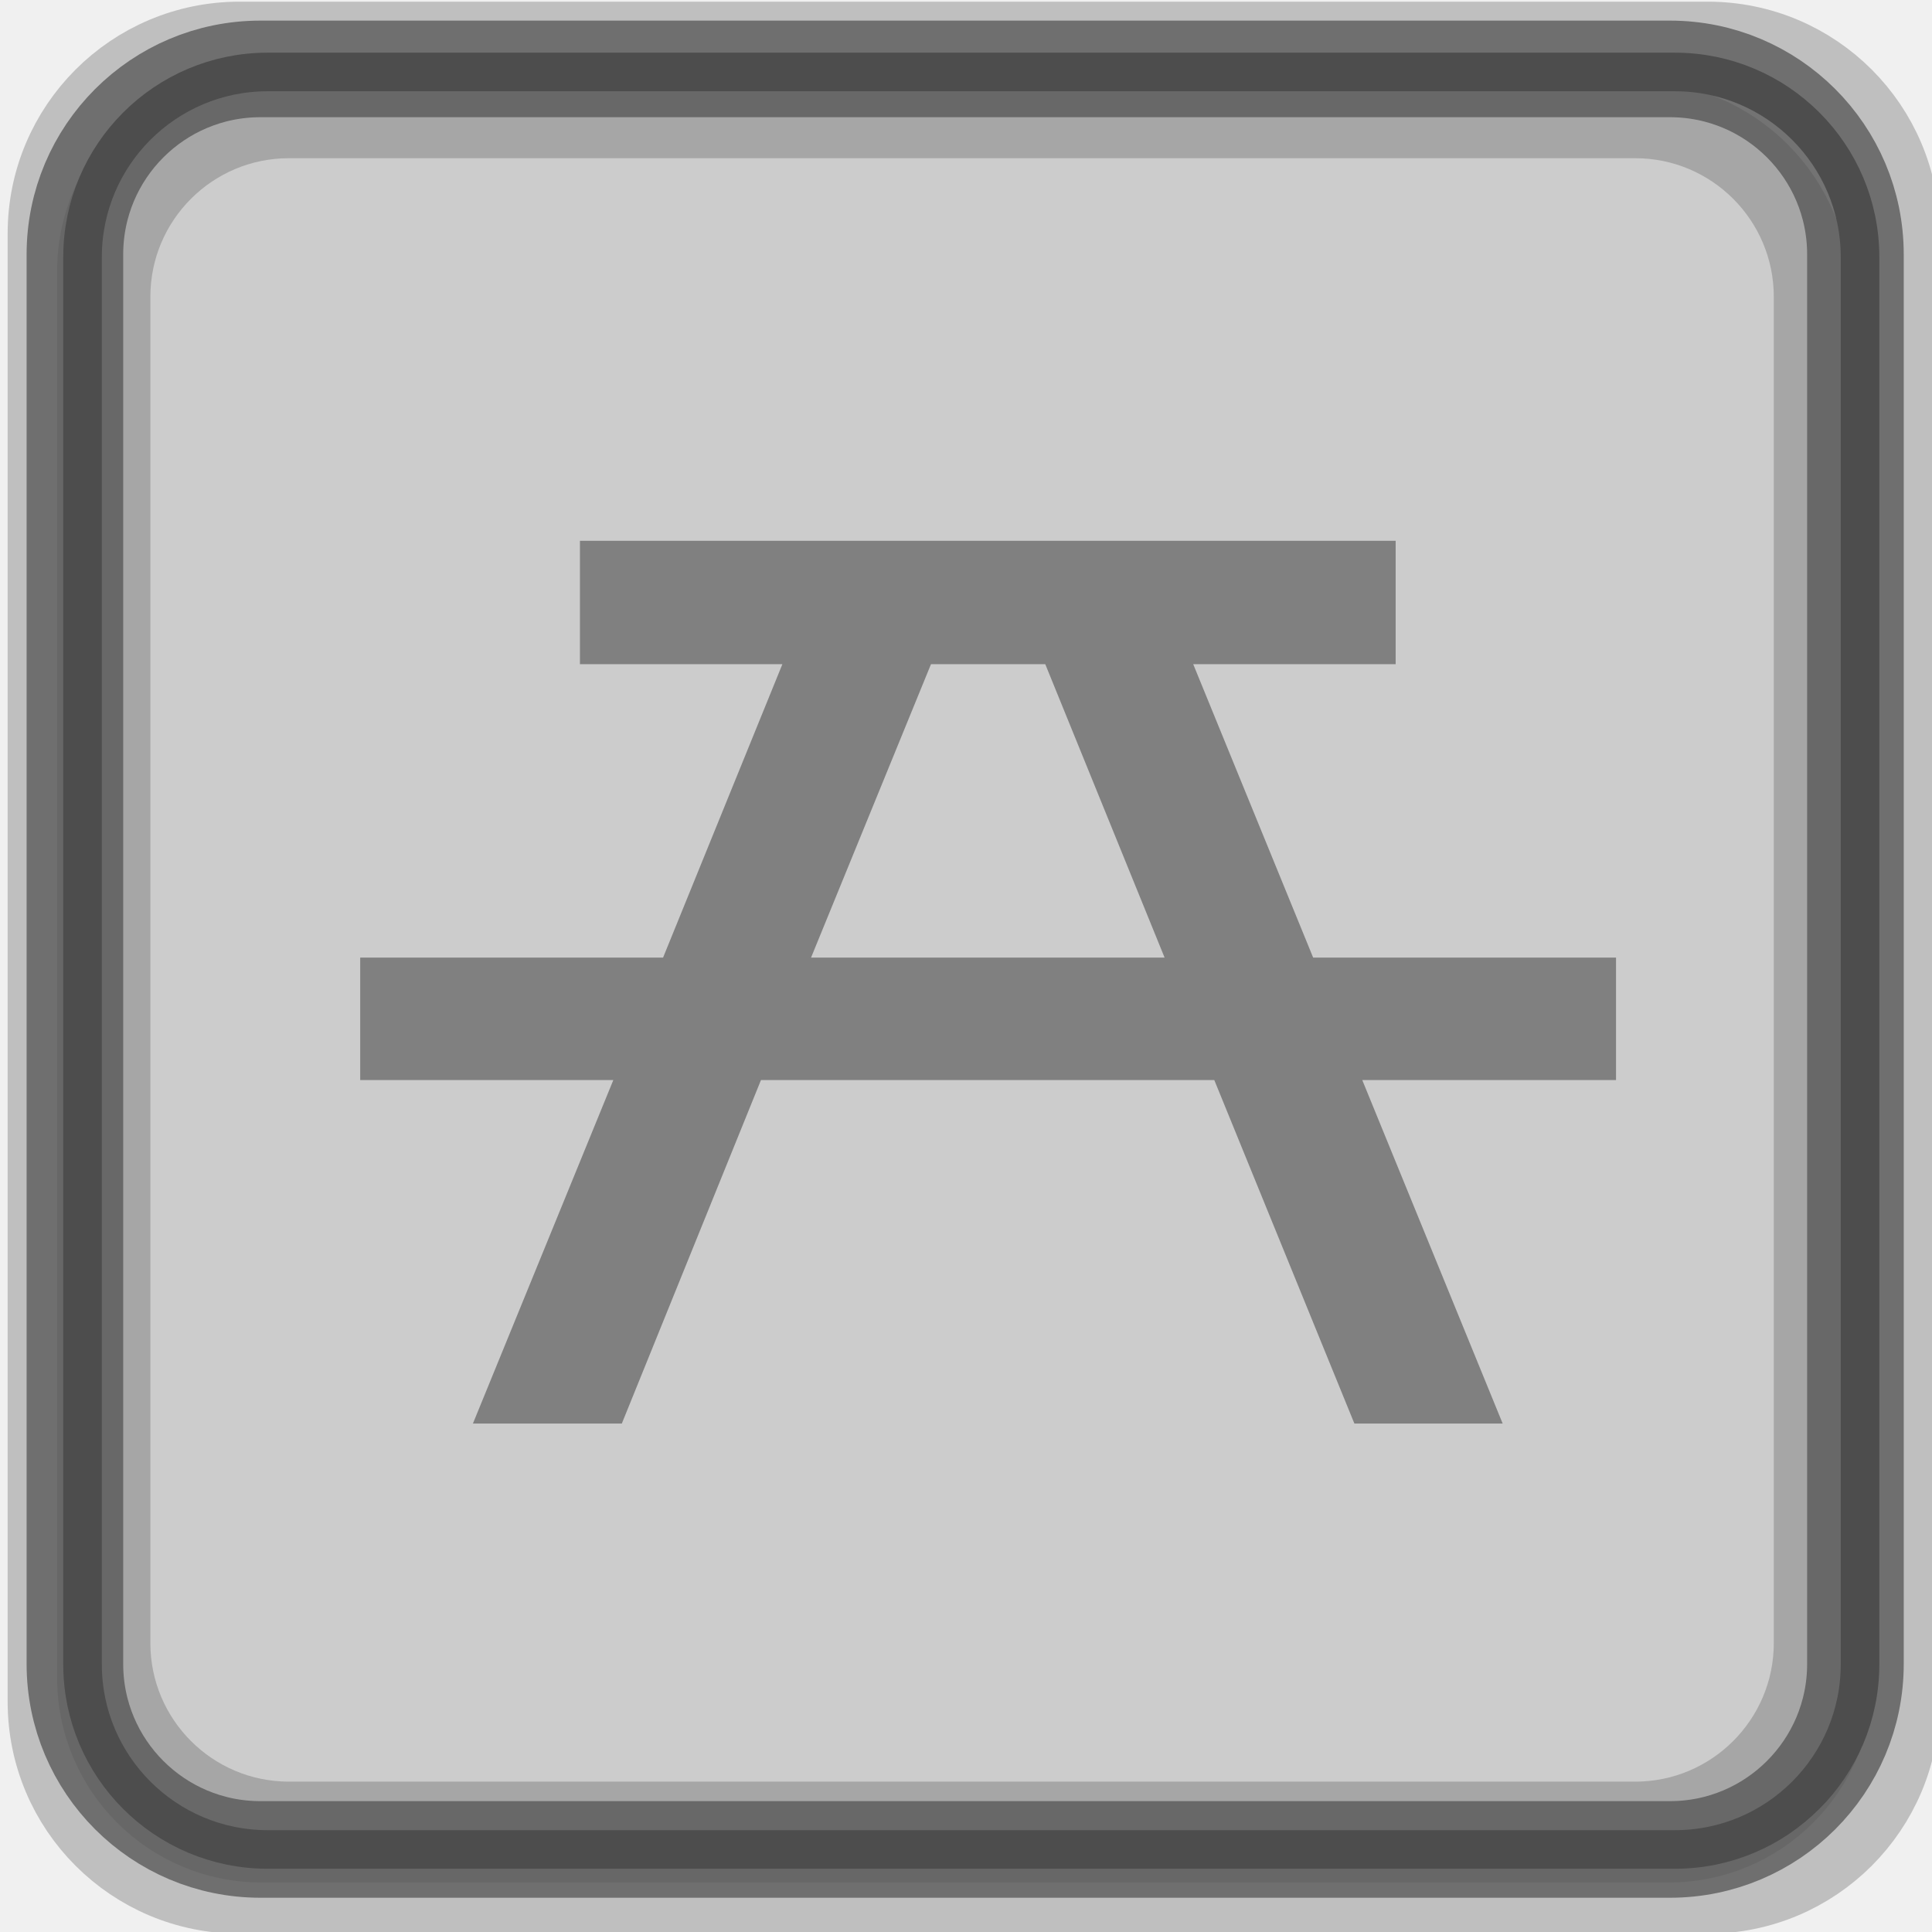
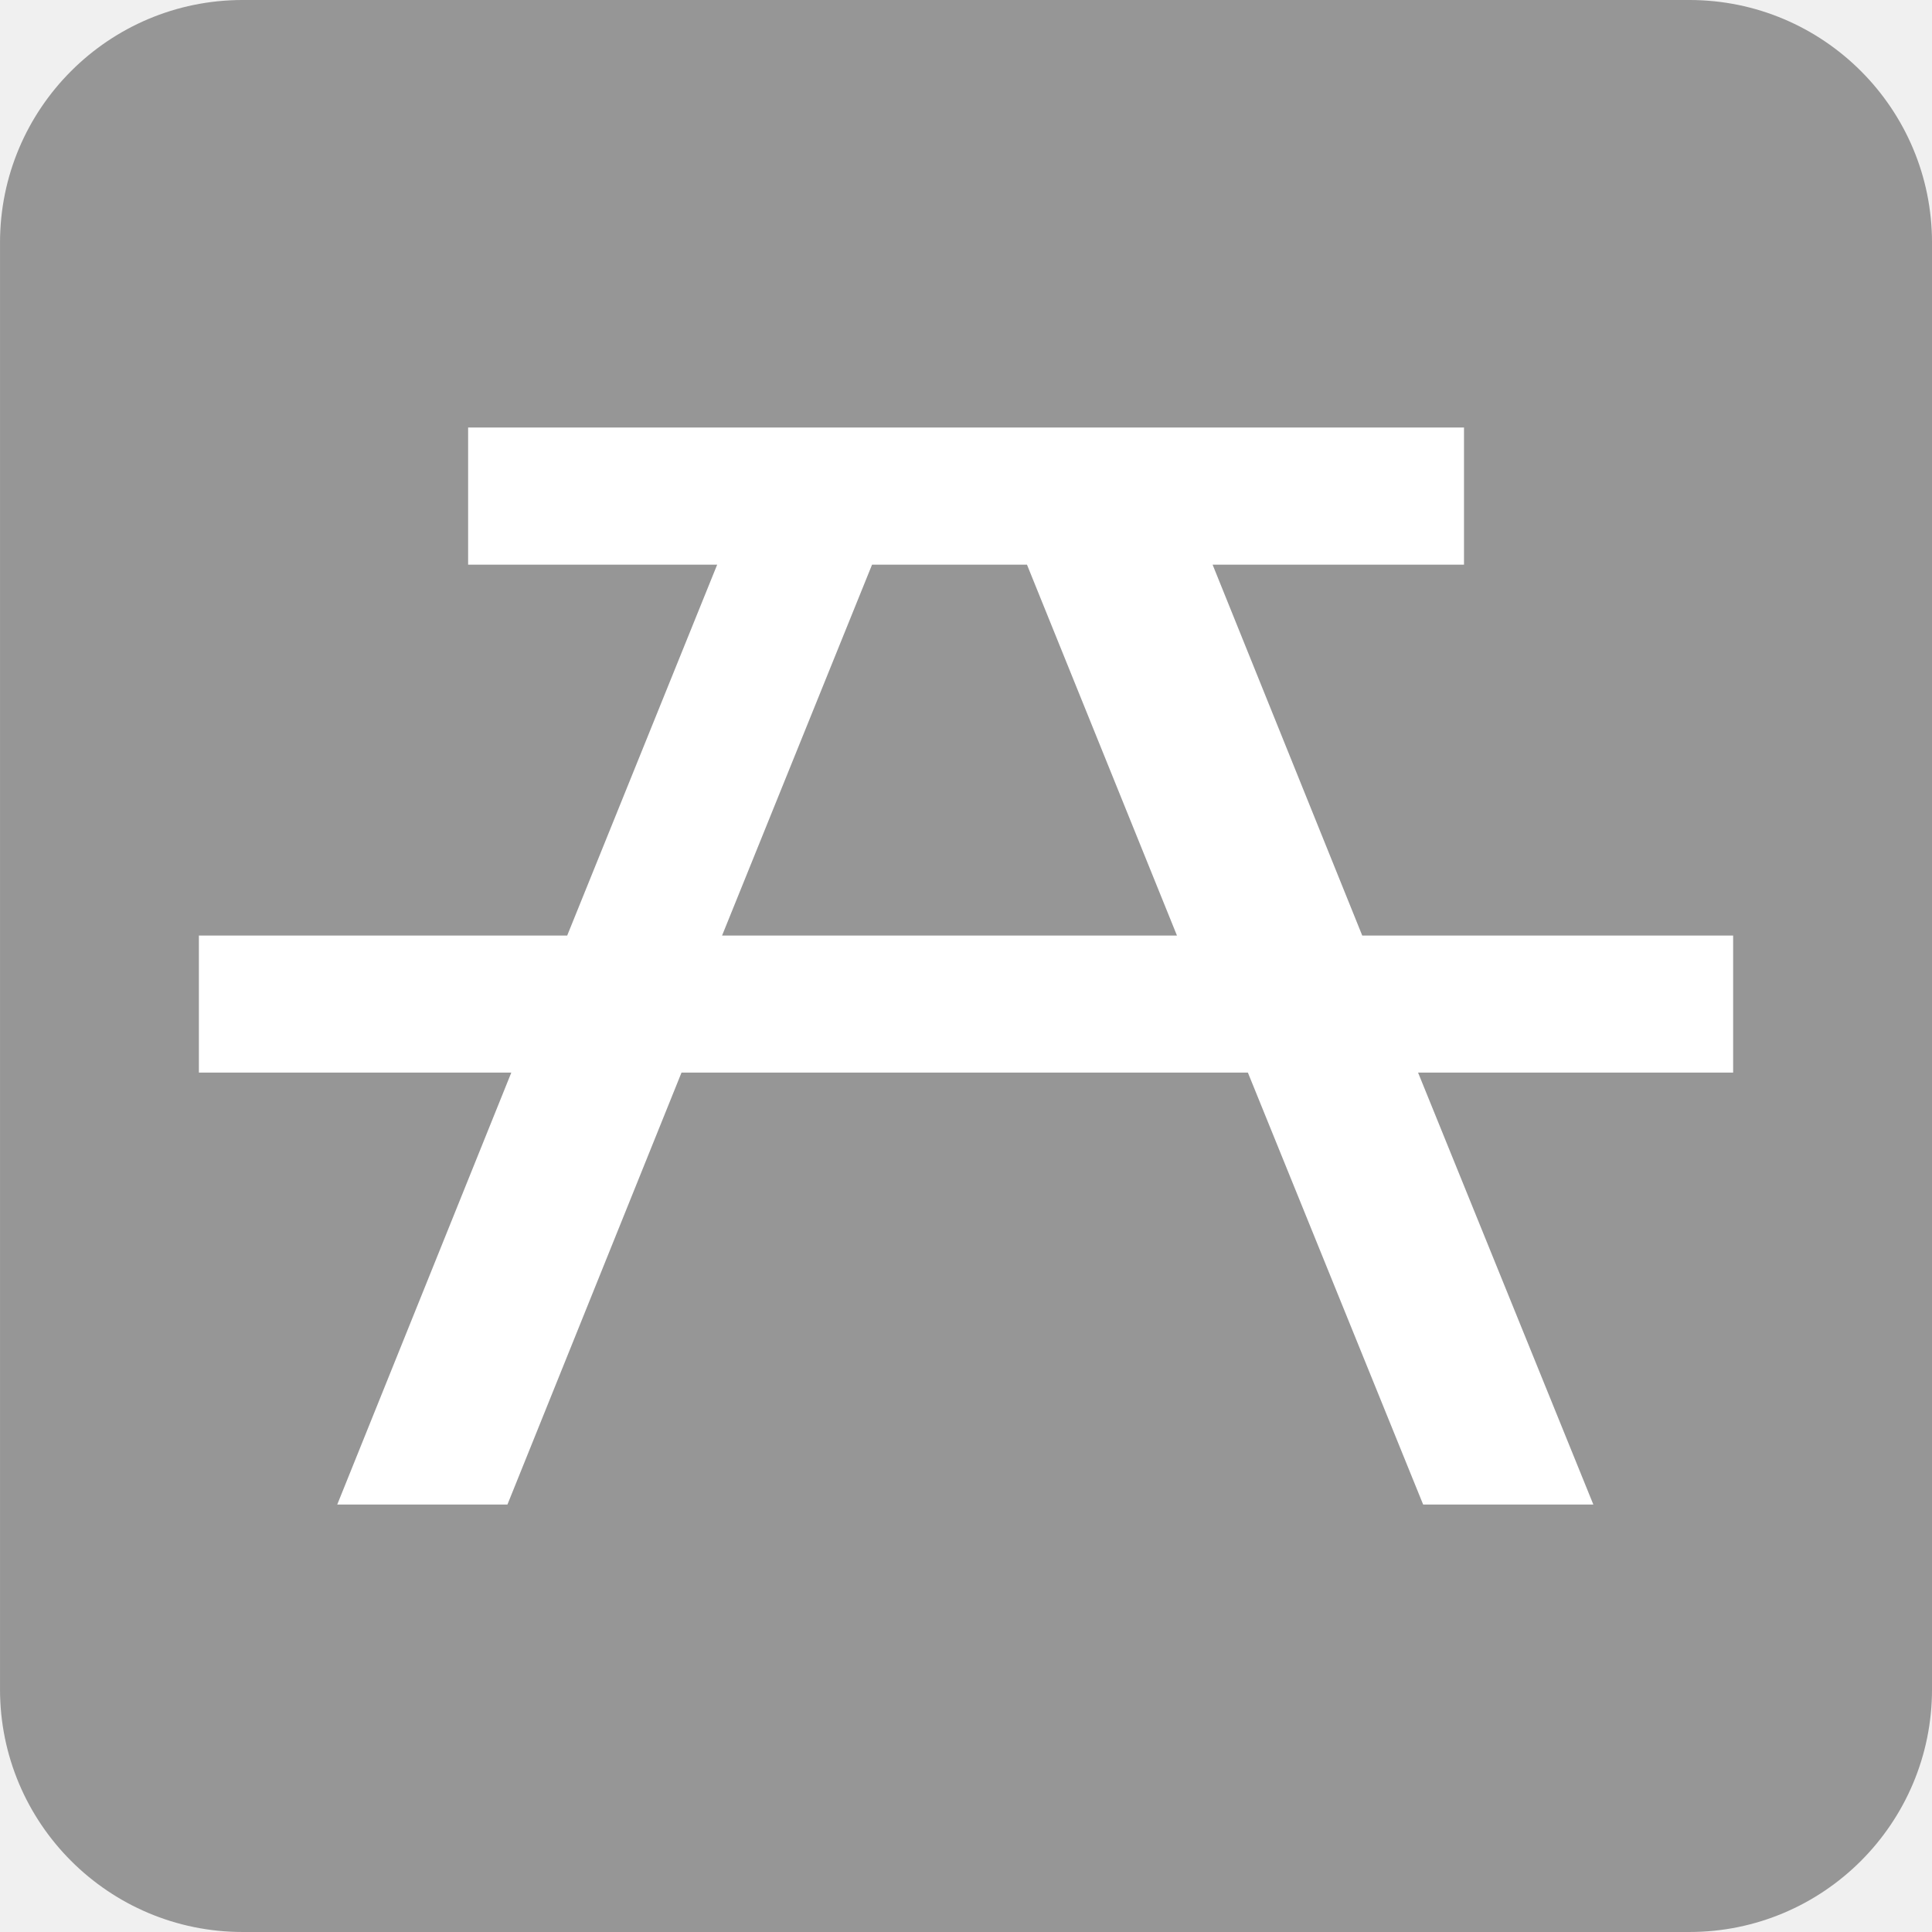
- <svg xmlns="http://www.w3.org/2000/svg" width="100" height="100" id="svg2" version="1.1">
-   <defs id="defs2963">
-     </defs>
-   <g id="layer1" transform="translate(0,-952.3622)">
-     <rect style="fill:#cccccc;fill-opacity:1;stroke:#cccccc;stroke-width:1.997;stroke-linejoin:round;stroke-miterlimit:4;stroke-opacity:1;stroke-dasharray:none" id="rect4438-0-8" width="92.003" height="92.003" x="3.955" y="956.8" rx="9.584" ry="9.584" />
-     <rect style="fill:none;stroke:#4d4d4d;stroke-width:4;stroke-linejoin:round;stroke-miterlimit:4;stroke-opacity:0.3;stroke-dasharray:none" id="rect4438" width="96" height="96" x="2.396" y="954.449" rx="10" ry="10" />
-     <rect style="fill:none;stroke:#4d4d4d;stroke-width:5;stroke-linejoin:round;stroke-miterlimit:4;stroke-opacity:0.7;stroke-dasharray:none" id="rect4438-57" width="92.16" height="92.16" x="3.877" y="955.929" rx="9.6" ry="9.6" />
-     <rect style="fill:none;stroke:#4d4d4d;stroke-width:3.986;stroke-linejoin:round;stroke-miterlimit:4;stroke-opacity:0.3;stroke-dasharray:none" id="rect4438-5" width="88.014" height="88.014" x="5.79" y="958.558" rx="9.168" ry="9.168" />
-     <rect style="fill:none;stroke:#4d4d4d;stroke-width:1.997;stroke-linejoin:round;stroke-miterlimit:4;stroke-opacity:1;stroke-dasharray:none" id="rect4438-0" width="92.003" height="92.003" x="4.272" y="956.087" rx="9.584" ry="9.584" />
-     <path d="m 60.279,1001.927 -6.176,-15.187 -5.915,0 -6.208,15.187 18.299,0 z m 11.96,-21.574 0,6.388 -10.478,0 6.208,15.187 15.676,0 0,6.339 -13.134,0 7.267,17.778 -7.675,0 -7.251,-17.778 -23.465,0 -7.202,17.778 -7.707,0 7.267,-17.778 -13.101,0 0,-6.339 15.676,0 6.176,-15.187 -10.478,0 0,-6.388 42.22,0 z" style="fill:#808080;fill-opacity:1;fill-rule:nonzero;stroke:none" id="path4964" />
+ <svg xmlns="http://www.w3.org/2000/svg" width="40.344mm" height="40.344mm" viewBox="0 0 40.344 40.344" version="1.1" id="svg8">
+   <defs id="defs2">
+     <path d="M 0,0 H 48 V 48 H 0 Z" id="a" />
+     <path d="M 0,0 H 48 V 48 H 0 Z" id="a-8" />
+   </defs>
+   <g id="layer1" transform="translate(-75.64874,-308.6321)">
+     <rect ry="5.068" y="308.632" x="75.649" height="40.344" width="40.344" id="rect9533" style="opacity:1;fill:#969696;fill-opacity:1;fill-rule:nonzero;stroke:none;stroke-width:0.4;stroke-linecap:round;stroke-miterlimit:4;stroke-dasharray:none;stroke-opacity:1" />
+     <path style="fill:#ffffff;stroke-width:0.314" d="m 90.727,328.168 h 9.499 l -3.132,-7.745 h -3.235 z m -5.303,-7.745 v -2.864 h 20.796 v 2.864 h -5.25 l 3.125,7.745 h 7.745 v 2.862 h -6.579 l 3.66,9.02 h -3.554 l -3.66,-9.02 H 89.88 l -3.635,9.02 h -3.554 l 3.635,-9.02 h -6.524 v -2.862 h 7.691 l 3.132,-7.745 z" id="path6723" />
  </g>
</svg>
